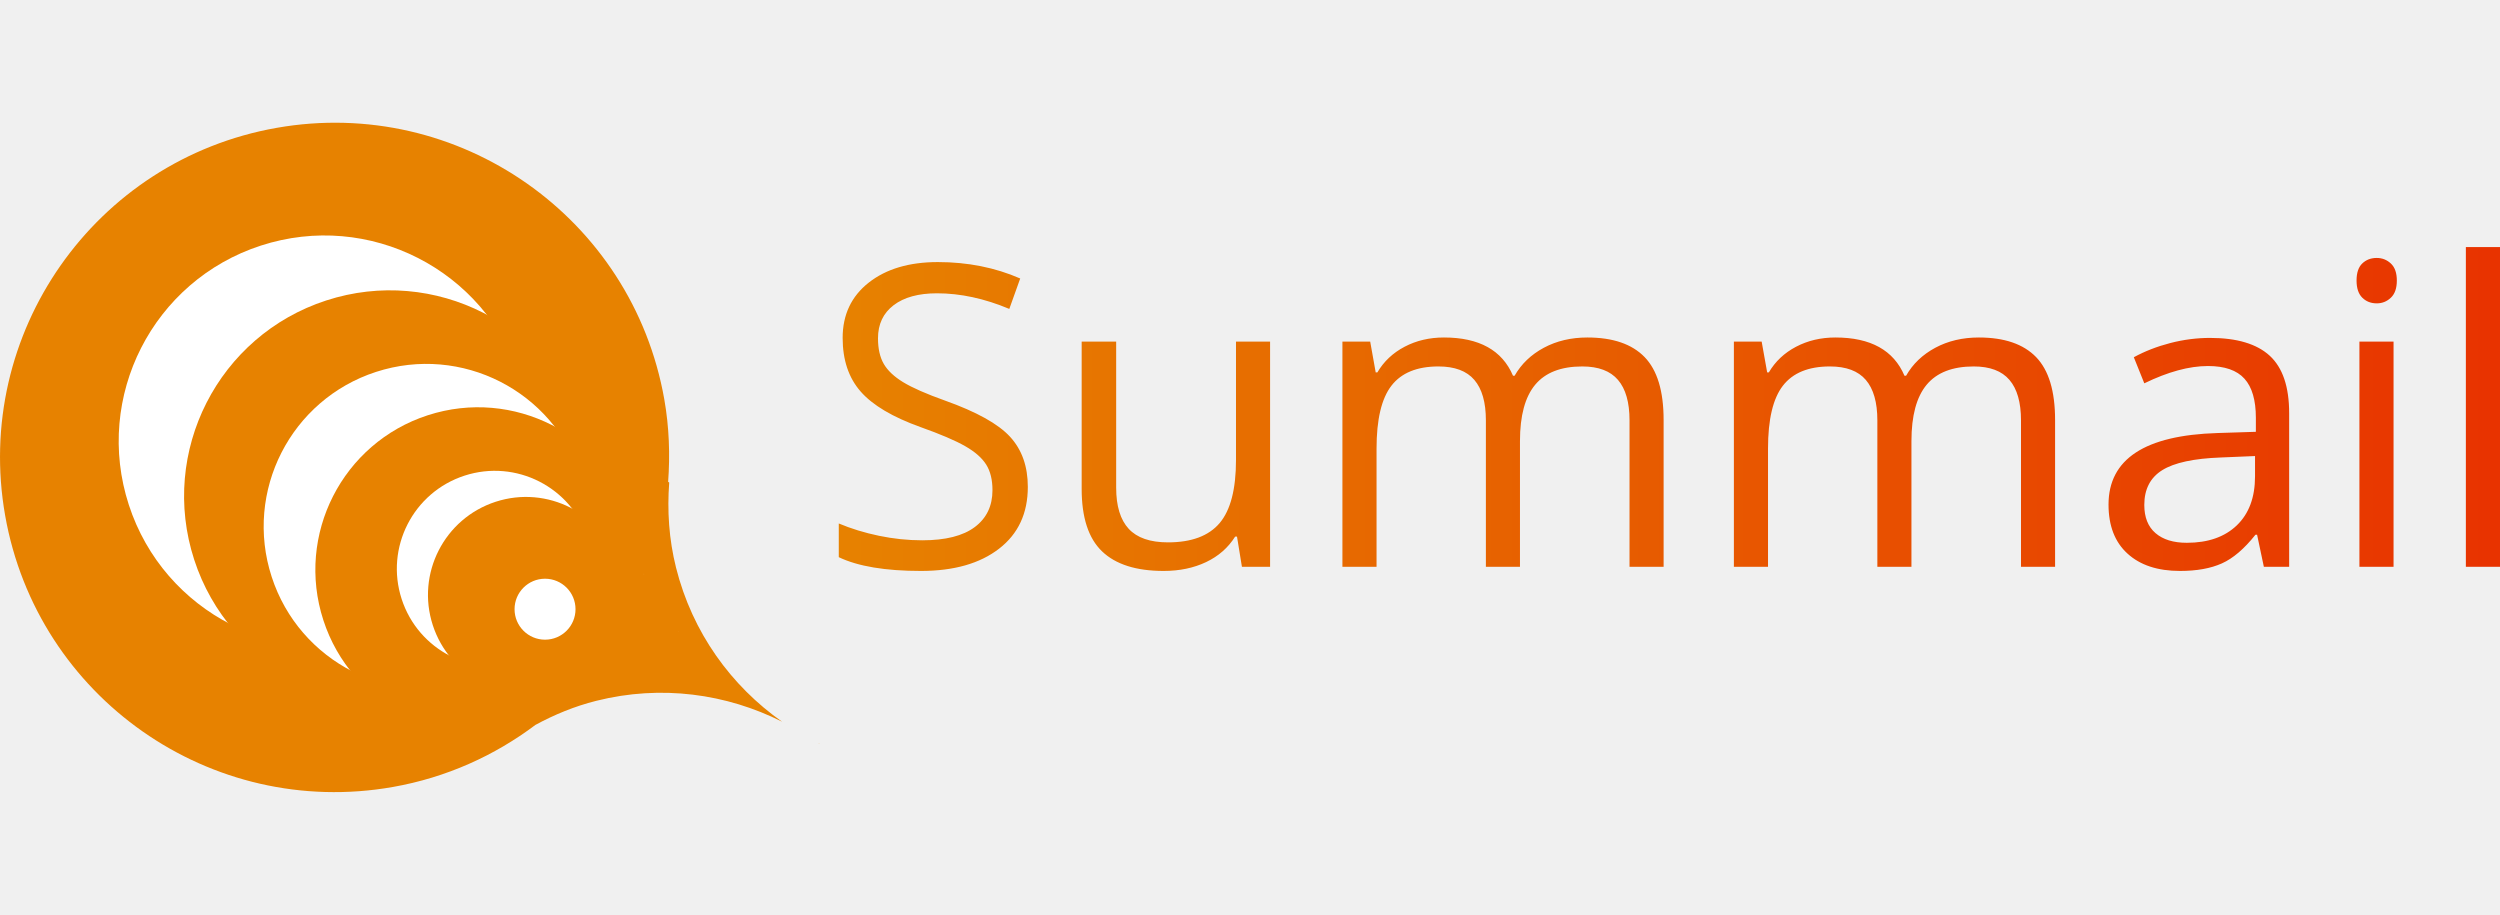
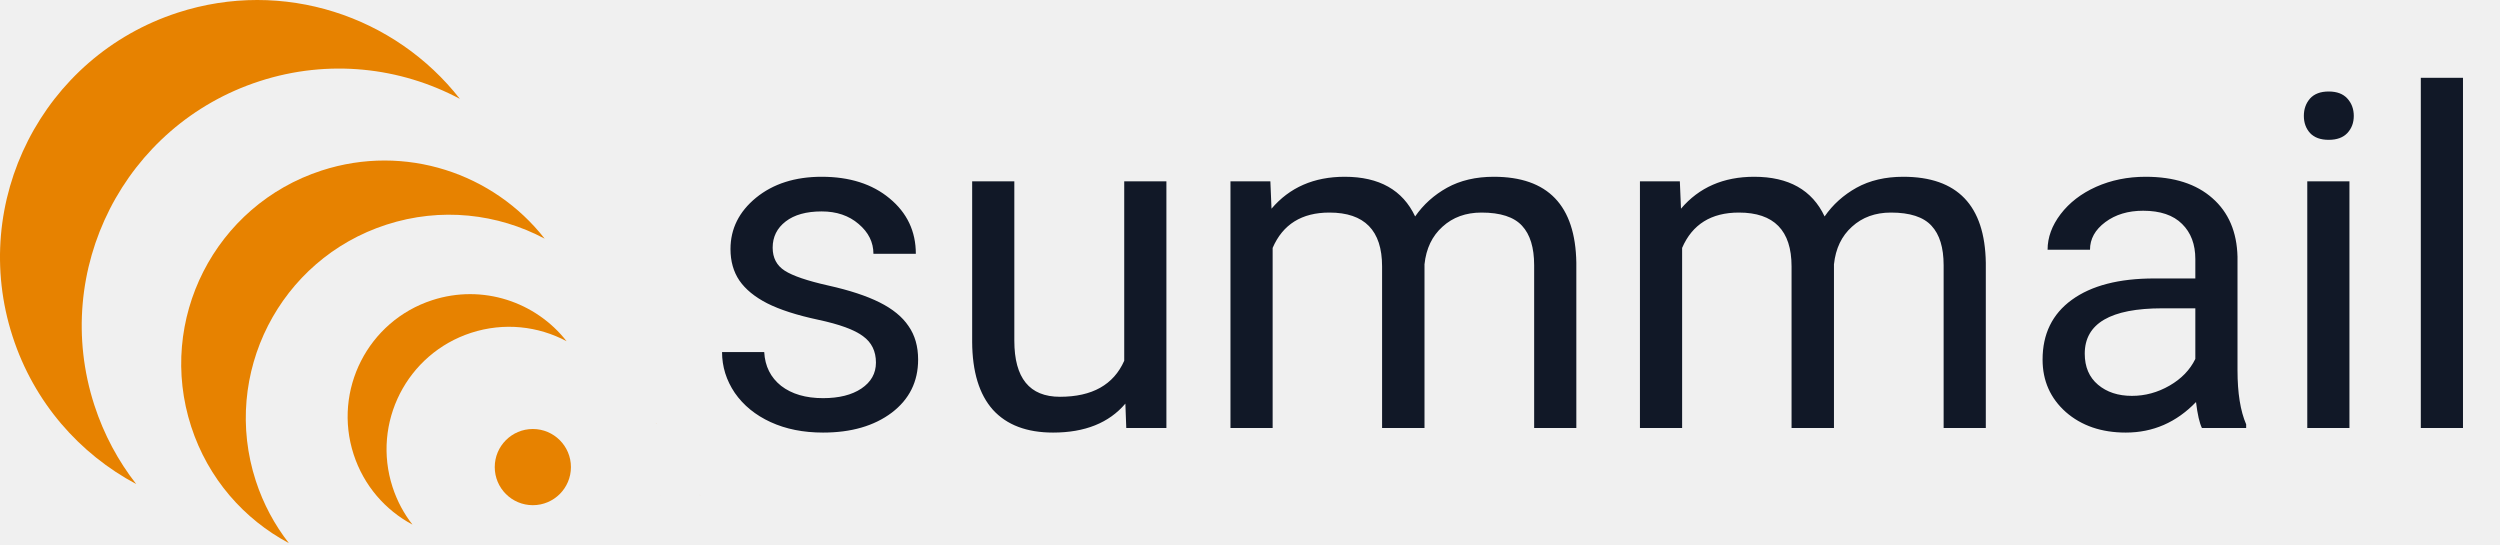
- <svg xmlns="http://www.w3.org/2000/svg" class="fl-svgdocument" overflow="visible" viewBox="56.63 180.23 407.37 149.08">
-   <defs transform="matrix(1.08647 0 0 1.08647 -17.407 -22.139)">
-     <linearGradient id="a" x1="0" y1=".5" x2="1" y2=".5">
-       <stop offset="0%" stop-color="#e78200" />
-       <stop offset="100%" stop-color="#e83200" />
-     </linearGradient>
-   </defs>
-   <g transform="translate(25.786 -98.941) scale(1.38648)">
-     <path fill-rule="evenodd" clip-rule="evenodd" d="M118.553 288.796c-.052-.04-.107-.069-.159-.105.057.03.11.062.165.088-.001.007-.005.01-.006.017zm-26.225-5.079c-2.562.643-4.935 1.628-7.153 2.83-4.79 3.601-10.452 6.185-16.76 7.297-21.392 3.773-41.79-10.509-45.563-31.902-3.772-21.39 10.51-41.79 31.903-45.563s41.79 10.513 45.563 31.902c.578 3.28.684 6.526.453 9.704l.125.073c-.245 3.279-.042 6.64.802 10.004 1.918 7.645 6.487 13.907 12.466 18.112-6.526-3.286-14.191-4.376-21.836-2.457z" fill="#e78200" />
-     <path fill-rule="evenodd" clip-rule="evenodd" d="M97.943 268.84c-.035-.019-.071-.032-.106-.05.037.013.072.028.108.04l-.002.01zm-16.4-.847c-1.504.61-2.865 1.413-4.112 2.334a24.034 24.034 0 01-9.578 5.878c-12.7 4.127-26.34-2.822-30.468-15.523-4.127-12.698 2.822-26.34 15.522-30.467s26.341 2.823 30.468 15.522c.633 1.947.975 3.914 1.106 5.868l.082.034c.132 2.017.543 4.046 1.345 6.022 1.821 4.49 5.14 7.911 9.138 9.959-4.253-1.442-9.013-1.45-13.503.373z" fill="#fff" />
-     <path fill-rule="evenodd" clip-rule="evenodd" d="M105.627 275.289c-.035-.02-.07-.033-.105-.05.037.013.072.028.108.04l-.003.01zm-16.399-.847c-1.505.61-2.865 1.413-4.113 2.334a24.034 24.034 0 01-9.578 5.877c-12.7 4.127-26.34-2.822-30.467-15.522-4.127-12.699 2.821-26.34 15.522-30.468s26.34 2.824 30.467 15.522c.633 1.948.975 3.915 1.107 5.869l.082.034c.131 2.016.543 4.045 1.345 6.021 1.821 4.49 5.139 7.911 9.138 9.96-4.254-1.443-9.013-1.45-13.503.373z" fill="#e78200" />
-     <path fill-rule="evenodd" clip-rule="evenodd" d="M102.039 275.593c-.028-.015-.057-.026-.084-.04.03.01.057.023.085.032l-.001.008zm-12.963-.671a14.905 14.905 0 00-3.25 1.844 18.997 18.997 0 01-7.572 4.645c-10.039 3.261-20.82-2.233-24.08-12.272-3.261-10.037 2.232-20.82 12.271-24.08s20.82 2.234 24.08 12.271c.5 1.54.771 3.094.875 4.639l.065.027c.104 1.594.428 3.197 1.062 4.76a15.262 15.262 0 007.222 7.872c-3.362-1.14-7.124-1.147-10.673.294z" fill="#fff" />
-     <path fill-rule="evenodd" clip-rule="evenodd" d="M108.113 280.69c-.028-.015-.056-.026-.083-.04.029.01.057.022.085.031l-.002.009zm-12.962-.671a14.905 14.905 0 00-3.251 1.844 18.997 18.997 0 01-7.571 4.645c-10.04 3.26-20.82-2.233-24.081-12.272-3.26-10.038 2.232-20.82 12.272-24.08s20.82 2.234 24.08 12.271c.5 1.54.77 3.094.874 4.639l.065.026c.104 1.595.429 3.198 1.063 4.76a15.262 15.262 0 007.222 7.873c-3.362-1.14-7.124-1.147-10.673.294z" fill="#e78200" />
-     <path fill-rule="evenodd" clip-rule="evenodd" d="M98.286 275.642c-.017-.009-.034-.015-.05-.023l.05.018v.005zm-7.809-.403a8.978 8.978 0 00-1.958 1.112 11.443 11.443 0 01-4.56 2.798c-6.047 1.965-12.541-1.343-14.507-7.39-1.965-6.046 1.343-12.542 7.39-14.507s12.542 1.344 14.507 7.39c.301.928.464 1.864.527 2.794l.039.017a9.17 9.17 0 00.64 2.867 9.194 9.194 0 004.352 4.741 9.18 9.18 0 00-6.43.178z" fill="#fff" />
-     <path fill-rule="evenodd" clip-rule="evenodd" d="M101.945 278.712c-.017-.009-.034-.015-.05-.023l.05.018v.005zm-7.809-.403a8.978 8.978 0 00-1.958 1.112 11.443 11.443 0 01-4.56 2.798c-6.047 1.965-12.542-1.343-14.507-7.39-1.965-6.046 1.343-12.542 7.39-14.507s12.542 1.344 14.507 7.39c.301.928.464 1.864.527 2.794l.039.017a9.17 9.17 0 00.64 2.867 9.194 9.194 0 004.352 4.741 9.18 9.18 0 00-6.43.178z" fill="#e78200" />
-     <circle cx="88.385" cy="88.385" r="88.385" fill="#fff" transform="matrix(.04053 0 0 .04053 82.72 269.367)" />
-   </g>
-   <path font-size="100" letter-spacing="0" font-family="Open Sans" transform="translate(189.754 272.592) scale(.68578)" fill="url('#a')" d="M50.1-18.99q0 9.42-6.84 14.69Q36.43.98 24.71.98q-12.7 0-19.53-3.27v-8.01q4.39 1.85 9.57 2.93Q19.92-6.3 25-6.3q8.3 0 12.5-3.15 4.2-3.15 4.2-8.76 0-3.71-1.49-6.08t-4.98-4.37q-3.49-2-10.62-4.54-9.96-3.57-14.23-8.45Q6.1-46.53 6.1-54.39q0-8.26 6.2-13.14 6.21-4.88 16.41-4.88 10.65 0 19.58 3.9l-2.59 7.23q-8.83-3.71-17.18-3.71-6.6 0-10.31 2.83-3.71 2.83-3.71 7.86 0 3.71 1.37 6.08t4.61 4.35q3.25 1.98 9.94 4.37 11.23 4 15.45 8.59 4.23 4.59 4.23 11.92zm12.793-34.53h8.2v34.72q0 6.54 2.98 9.77 2.98 3.22 9.33 3.22 8.39 0 12.28-4.59 3.88-4.59 3.88-14.99v-28.13h8.1V0h-6.69l-1.17-7.18h-.44q-2.49 3.96-6.91 6.06-4.42 2.1-10.08 2.1-9.77 0-14.62-4.64-4.86-4.64-4.86-14.85v-35.01zM201.17 0h-8.1v-34.81q0-6.4-2.74-9.6-2.73-3.2-8.49-3.2-7.57 0-11.19 4.35-3.61 4.34-3.61 13.38V0h-8.1v-34.81q0-6.4-2.74-9.6-2.73-3.2-8.54-3.2-7.62 0-11.16 4.57-3.54 4.56-3.54 14.96V0h-8.11v-53.52h6.6l1.31 7.33h.39q2.3-3.91 6.47-6.1 4.18-2.2 9.35-2.2 12.55 0 16.41 9.08h.39q2.39-4.2 6.94-6.64 4.54-2.44 10.35-2.44 9.08 0 13.6 4.66 4.51 4.66 4.51 14.92V0zm93.017 0h-8.1v-34.81q0-6.4-2.74-9.6-2.73-3.2-8.49-3.2-7.57 0-11.19 4.35-3.61 4.34-3.61 13.38V0h-8.1v-34.81q0-6.4-2.74-9.6-2.73-3.2-8.54-3.2-7.62 0-11.16 4.57-3.54 4.56-3.54 14.96V0h-8.11v-53.52h6.6l1.31 7.33h.39q2.3-3.91 6.47-6.1 4.18-2.2 9.35-2.2 12.55 0 16.41 9.08h.39q2.39-4.2 6.94-6.64 4.54-2.44 10.35-2.44 9.08 0 13.6 4.66 4.51 4.66 4.51 14.92V0zm55.618 0h-6.01l-1.61-7.62h-.39q-4 5.03-7.98 6.81-3.98 1.79-9.94 1.79-7.96 0-12.47-4.11-4.52-4.1-4.52-11.66 0-16.22 25.93-17l9.08-.29v-3.32q0-6.3-2.71-9.3-2.71-3.01-8.67-3.01-6.69 0-15.13 4.11l-2.49-6.2q3.95-2.15 8.66-3.37 4.71-1.22 9.45-1.22 9.57 0 14.19 4.24 4.61 4.25 4.61 13.63V0zm-24.32-5.71q7.57 0 11.89-4.15t4.32-11.62v-4.84l-8.1.34q-9.67.35-13.94 3.01-4.27 2.66-4.27 8.27 0 4.4 2.66 6.69 2.66 2.3 7.44 2.3zm49.125-47.81V0h-8.11v-53.52h8.11zm-8.79-14.5q0-2.78 1.37-4.07 1.36-1.3 3.42-1.3 1.95 0 3.36 1.32 1.42 1.32 1.42 4.05 0 2.74-1.42 4.08-1.41 1.34-3.36 1.34-2.06 0-3.42-1.34-1.37-1.34-1.37-4.08zm34.083-7.96V0h-8.11v-75.98h8.11z" />
+ <svg xmlns="http://www.w3.org/2000/svg" width="257" height="56" viewBox="0 0 257 56" fill="none">
+   <path fill-rule="evenodd" clip-rule="evenodd" d="M67.439 43.495C67.46 43.504 67.481 43.514 67.501 43.525L67.504 43.514C67.484 43.507 67.464 43.5 67.445 43.492C67.425 43.485 67.406 43.477 67.385 43.47C67.403 43.479 67.421 43.487 67.439 43.495ZM47.275 10.164C41.16 6.905 33.781 6.039 26.67 8.35C12.786 12.862 5.191 27.774 9.702 41.657C10.683 44.675 12.156 47.397 14.003 49.762C8.179 46.657 3.503 41.38 1.301 34.607C-3.21 20.726 4.386 5.813 18.269 1.301C29.133 -2.229 40.627 1.655 47.275 10.164Z" fill="#E78200" />
+   <path fill-rule="evenodd" clip-rule="evenodd" d="M71.93 50.883C71.946 50.891 71.963 50.898 71.979 50.907L71.98 50.898C71.964 50.893 71.949 50.887 71.933 50.881C71.918 50.875 71.903 50.869 71.887 50.863C71.901 50.87 71.915 50.877 71.93 50.883ZM55.992 24.534C51.16 21.959 45.329 21.275 39.71 23.1C28.734 26.664 22.731 38.45 26.294 49.423C27.07 51.811 28.235 53.964 29.695 55.833C25.09 53.379 21.393 49.207 19.654 43.852C16.09 32.88 22.094 21.092 33.069 17.528C41.656 14.74 50.739 17.81 55.992 24.534Z" fill="#E78200" />
+   <path fill-rule="evenodd" clip-rule="evenodd" d="M67.846 50.946C67.856 50.951 67.866 50.955 67.876 50.961V50.955L67.822 50.935C67.829 50.939 67.838 50.943 67.846 50.946ZM58.245 35.077C55.334 33.525 51.82 33.113 48.434 34.213C41.824 36.361 38.208 43.462 40.356 50.072C40.823 51.509 41.524 52.805 42.403 53.931C39.63 52.453 37.404 49.94 36.356 46.716C34.208 40.106 37.824 33.005 44.434 30.857C49.607 29.176 55.08 31.026 58.245 35.077Z" fill="#E78200" />
+   <path d="M54.776 51.933C56.939 51.933 58.692 50.18 58.692 48.017C58.692 45.854 56.939 44.101 54.776 44.101C52.613 44.101 50.86 45.854 50.86 48.017C50.86 50.18 52.613 51.933 54.776 51.933Z" fill="#E78200" />
+   <path d="M90.047 37.273C90.047 36.102 89.602 35.195 88.711 34.555C87.836 33.898 86.297 33.336 84.094 32.867C81.906 32.398 80.164 31.836 78.867 31.18C77.586 30.523 76.633 29.742 76.008 28.836C75.398 27.93 75.094 26.852 75.094 25.602C75.094 23.523 75.969 21.766 77.719 20.328C79.484 18.891 81.734 18.172 84.469 18.172C87.344 18.172 89.672 18.914 91.453 20.398C93.25 21.883 94.148 23.781 94.148 26.094H89.789C89.789 24.906 89.281 23.883 88.266 23.023C87.266 22.164 86 21.734 84.469 21.734C82.891 21.734 81.656 22.078 80.766 22.766C79.875 23.453 79.43 24.352 79.43 25.461C79.43 26.508 79.844 27.297 80.672 27.828C81.5 28.359 82.992 28.867 85.148 29.352C87.32 29.836 89.078 30.414 90.422 31.086C91.766 31.758 92.758 32.57 93.398 33.523C94.055 34.461 94.383 35.609 94.383 36.969C94.383 39.234 93.477 41.055 91.664 42.43C89.852 43.789 87.5 44.469 84.609 44.469C82.578 44.469 80.781 44.109 79.219 43.391C77.656 42.672 76.43 41.672 75.539 40.391C74.664 39.094 74.227 37.695 74.227 36.195H78.562C78.641 37.648 79.219 38.805 80.297 39.664C81.391 40.508 82.828 40.93 84.609 40.93C86.25 40.93 87.562 40.602 88.547 39.945C89.547 39.273 90.047 38.383 90.047 37.273ZM115.688 41.492C114 43.477 111.523 44.469 108.258 44.469C105.555 44.469 103.492 43.688 102.07 42.125C100.664 40.547 99.953 38.219 99.938 35.141V18.641H104.273V35.023C104.273 38.867 105.836 40.789 108.961 40.789C112.273 40.789 114.477 39.555 115.57 37.086V18.641H119.906V44H115.781L115.688 41.492ZM130.594 18.641L130.711 21.453C132.57 19.266 135.078 18.172 138.234 18.172C141.781 18.172 144.195 19.531 145.477 22.25C146.32 21.031 147.414 20.047 148.758 19.297C150.117 18.547 151.719 18.172 153.562 18.172C159.125 18.172 161.953 21.117 162.047 27.008V44H157.711V27.266C157.711 25.453 157.297 24.102 156.469 23.211C155.641 22.305 154.25 21.852 152.297 21.852C150.688 21.852 149.352 22.336 148.289 23.305C147.227 24.258 146.609 25.547 146.438 27.172V44H142.078V27.383C142.078 23.695 140.273 21.852 136.664 21.852C133.82 21.852 131.875 23.062 130.828 25.484V44H126.492V18.641H130.594ZM172.688 18.641L172.805 21.453C174.664 19.266 177.172 18.172 180.328 18.172C183.875 18.172 186.289 19.531 187.57 22.25C188.414 21.031 189.508 20.047 190.852 19.297C192.211 18.547 193.812 18.172 195.656 18.172C201.219 18.172 204.047 21.117 204.141 27.008V44H199.805V27.266C199.805 25.453 199.391 24.102 198.562 23.211C197.734 22.305 196.344 21.852 194.391 21.852C192.781 21.852 191.445 22.336 190.383 23.305C189.32 24.258 188.703 25.547 188.531 27.172V44H184.172V27.383C184.172 23.695 182.367 21.852 178.758 21.852C175.914 21.852 173.969 23.062 172.922 25.484V44H168.586V18.641H172.688ZM226.359 44C226.109 43.5 225.906 42.609 225.75 41.328C223.734 43.422 221.328 44.469 218.531 44.469C216.031 44.469 213.977 43.766 212.367 42.359C210.773 40.938 209.977 39.141 209.977 36.969C209.977 34.328 210.977 32.281 212.977 30.828C214.992 29.359 217.82 28.625 221.461 28.625H225.68V26.633C225.68 25.117 225.227 23.914 224.32 23.023C223.414 22.117 222.078 21.664 220.312 21.664C218.766 21.664 217.469 22.055 216.422 22.836C215.375 23.617 214.852 24.562 214.852 25.672H210.492C210.492 24.406 210.938 23.188 211.828 22.016C212.734 20.828 213.953 19.891 215.484 19.203C217.031 18.516 218.727 18.172 220.57 18.172C223.492 18.172 225.781 18.906 227.438 20.375C229.094 21.828 229.953 23.836 230.016 26.398V38.07C230.016 40.398 230.312 42.25 230.906 43.625V44H226.359ZM219.164 40.695C220.523 40.695 221.812 40.344 223.031 39.641C224.25 38.938 225.133 38.023 225.68 36.898V31.695H222.281C216.969 31.695 214.312 33.25 214.312 36.359C214.312 37.719 214.766 38.781 215.672 39.547C216.578 40.312 217.742 40.695 219.164 40.695ZM241.523 44H237.188V18.641H241.523V44ZM236.836 11.914C236.836 11.211 237.047 10.617 237.469 10.133C237.906 9.648 238.547 9.406 239.391 9.406C240.234 9.406 240.875 9.648 241.312 10.133C241.75 10.617 241.969 11.211 241.969 11.914C241.969 12.617 241.75 13.203 241.312 13.672C240.875 14.141 240.234 14.375 239.391 14.375C238.547 14.375 237.906 14.141 237.469 13.672C237.047 13.203 236.836 12.617 236.836 11.914ZM253.195 44H248.859V8H253.195V44Z" fill="#111827" />
</svg>
